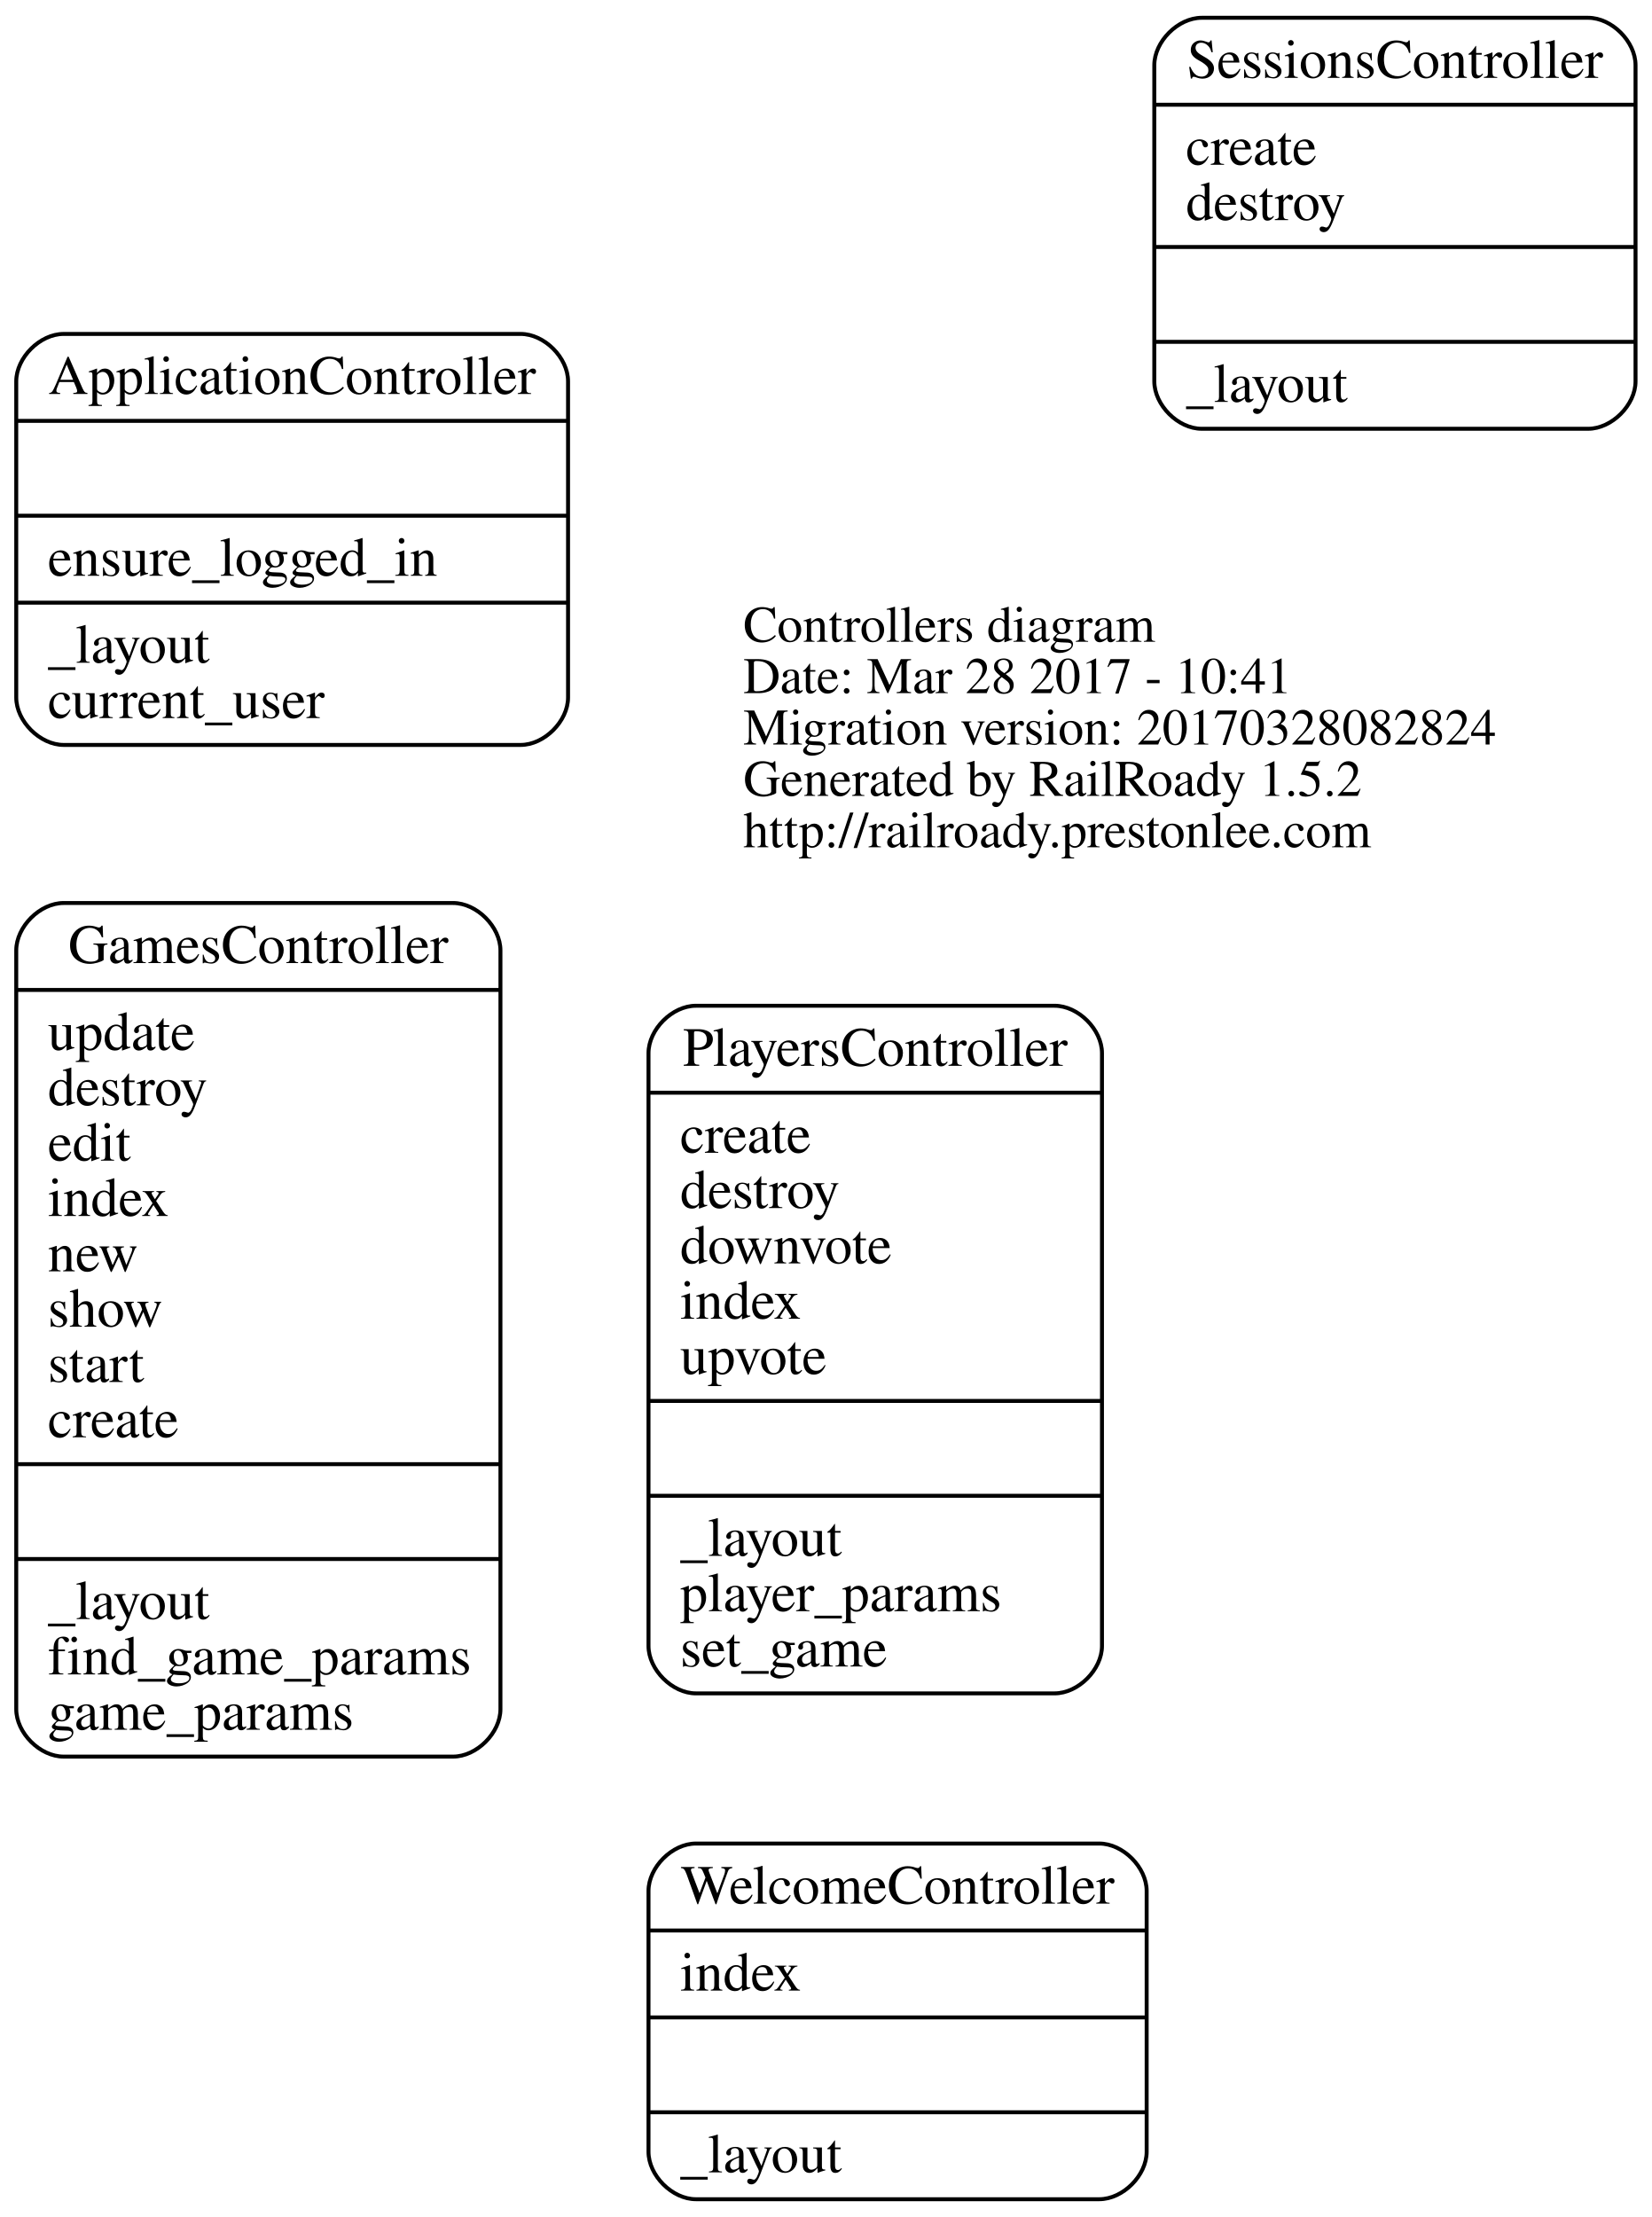
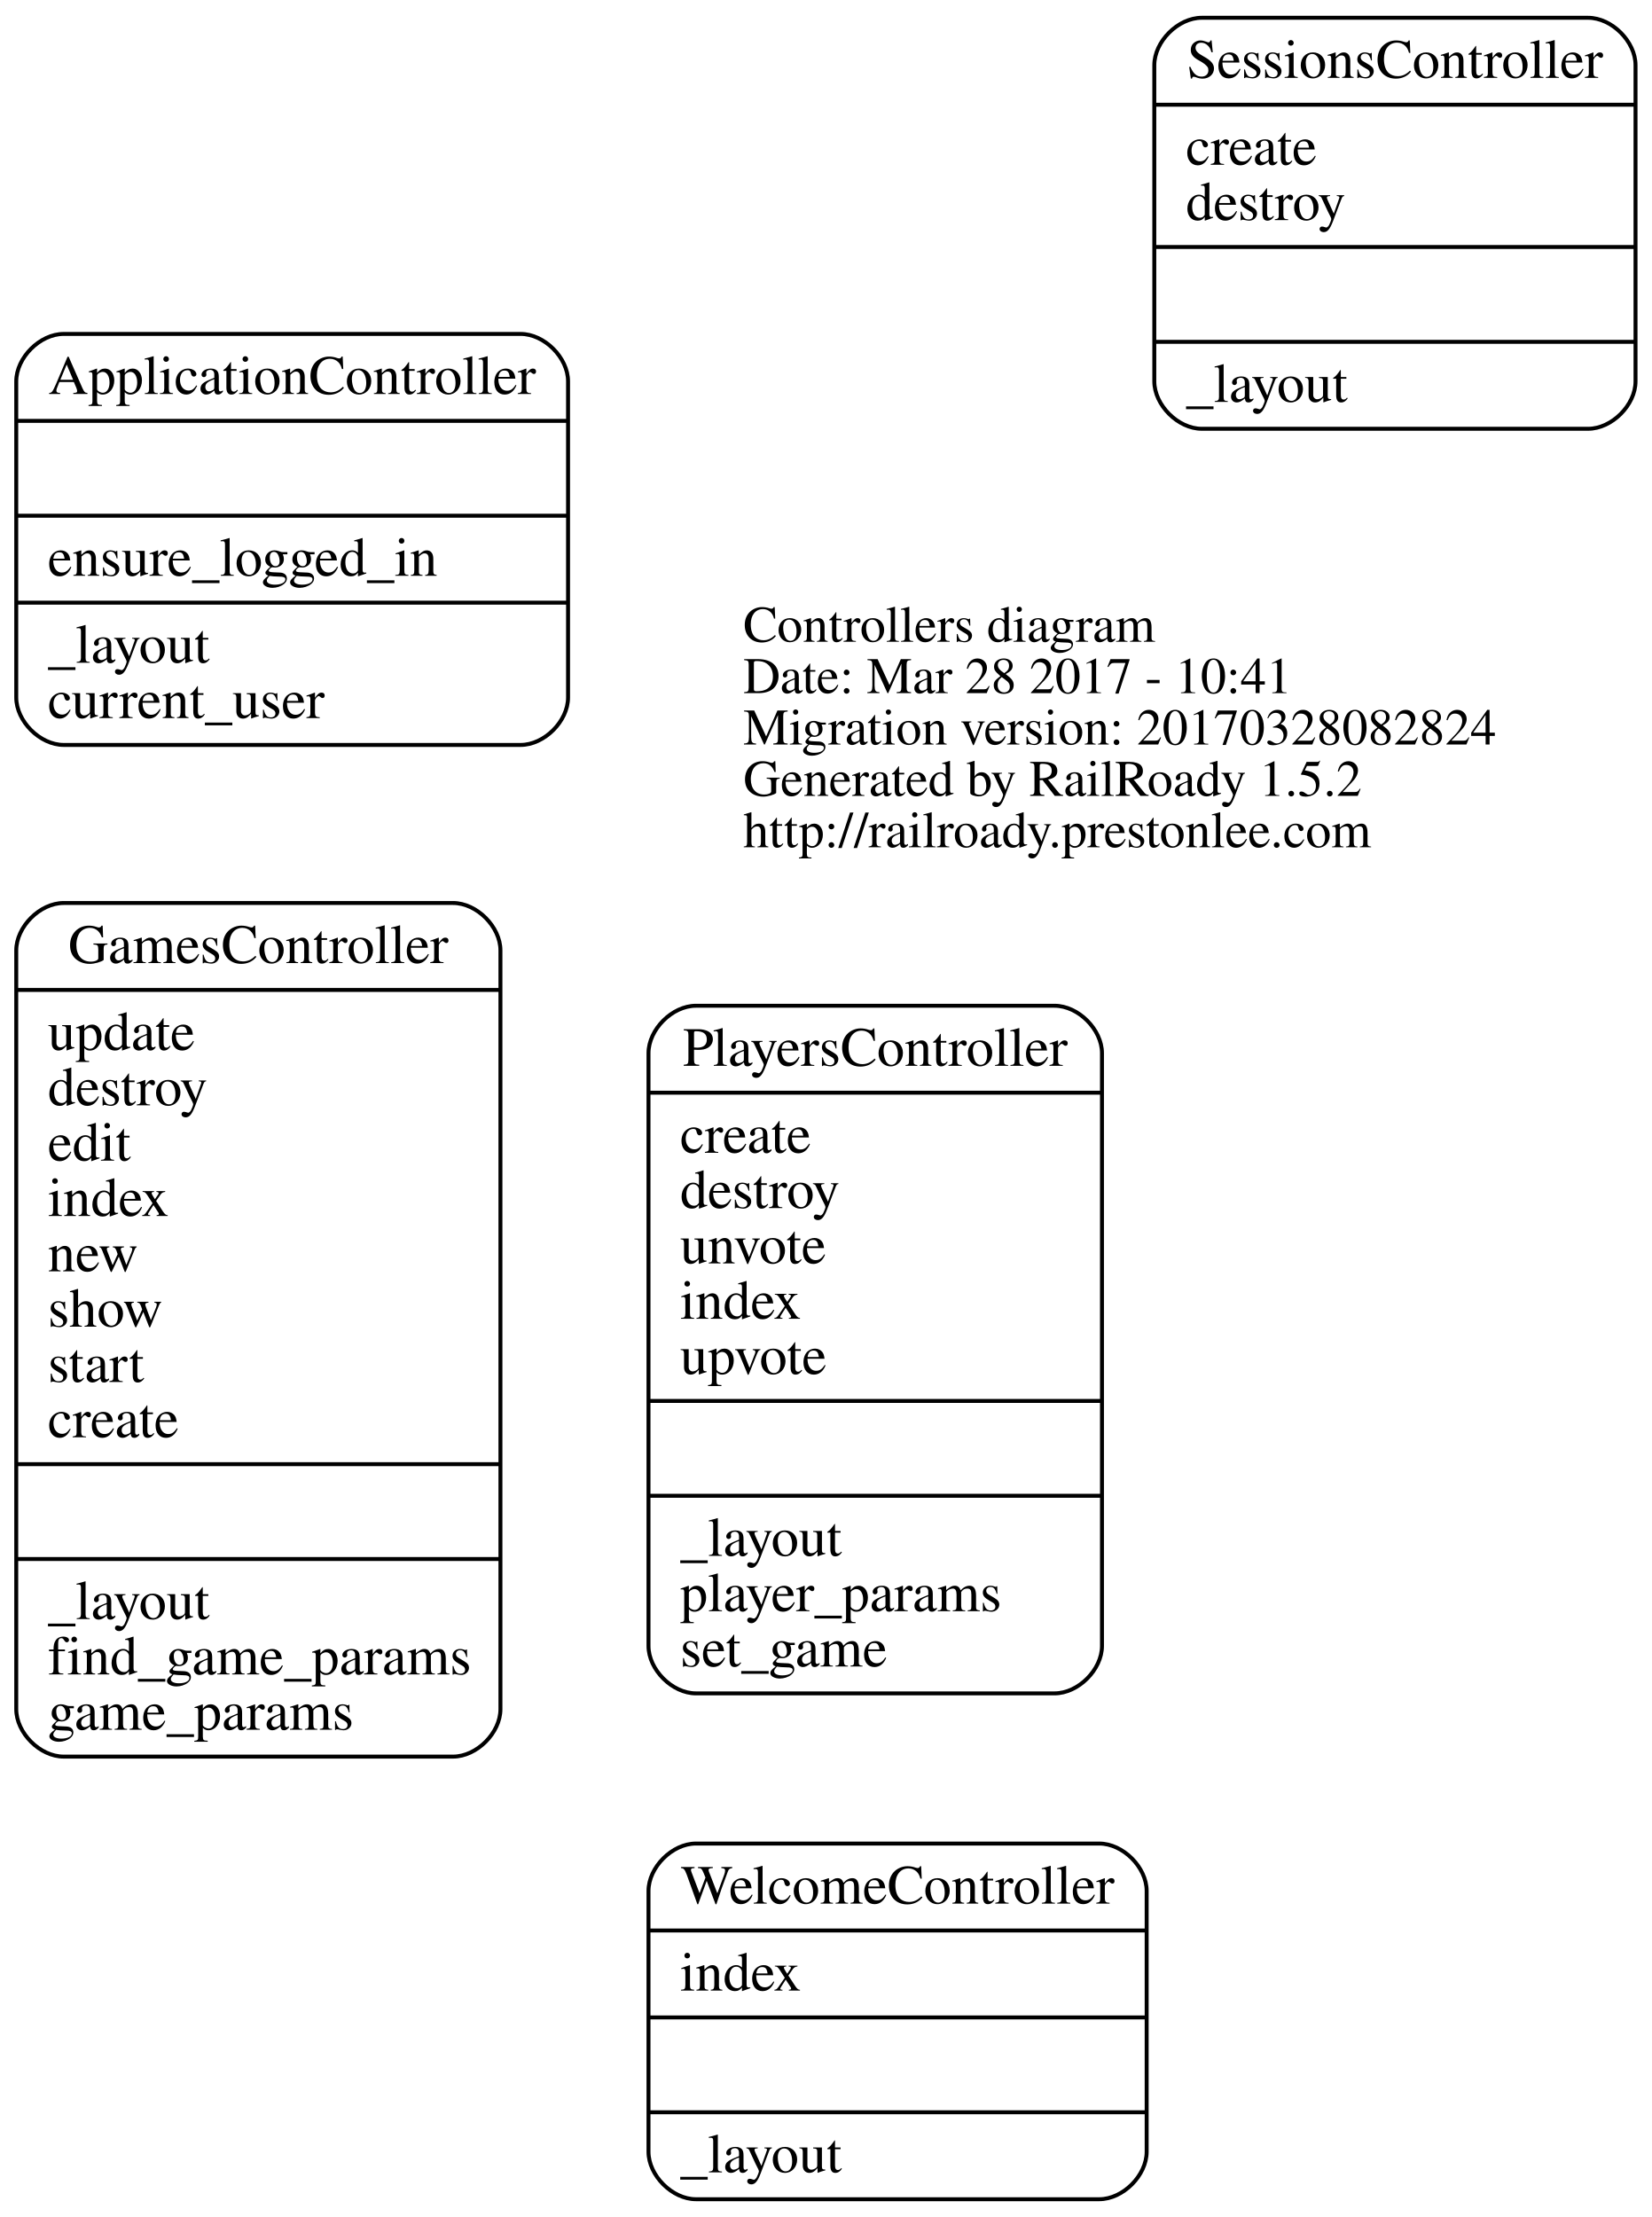
<svg xmlns="http://www.w3.org/2000/svg" width="418pt" height="561pt" viewBox="0.00 0.00 417.78 561.00">
  <g id="graph0" class="graph" transform="scale(1 1) rotate(0) translate(4 557)">
    <polygon fill="transparent" stroke="transparent" points="-4,4 -4,-557 413.779,-557 413.779,4 -4,4" />
    <g id="node1" class="node">
      <text text-anchor="start" x="184" y="-394.6" font-family="Times,serif" font-size="13.00" fill="#000000">Controllers diagram</text>
      <text text-anchor="start" x="184" y="-381.6" font-family="Times,serif" font-size="13.00" fill="#000000">Date: Mar 28 2017 - 10:41</text>
      <text text-anchor="start" x="184" y="-368.6" font-family="Times,serif" font-size="13.00" fill="#000000">Migration version: 20170328082824</text>
      <text text-anchor="start" x="184" y="-355.6" font-family="Times,serif" font-size="13.00" fill="#000000">Generated by RailRoady 1.5.2</text>
      <text text-anchor="start" x="184" y="-342.6" font-family="Times,serif" font-size="13.00" fill="#000000">http://railroady.prestonlee.com</text>
    </g>
    <g id="node2" class="node">
      <path fill="none" stroke="#000000" d="M12,-368.5C12,-368.5 127.642,-368.5 127.642,-368.5 133.642,-368.5 139.642,-374.5 139.642,-380.5 139.642,-380.5 139.642,-460.5 139.642,-460.5 139.642,-466.5 133.642,-472.5 127.642,-472.5 127.642,-472.5 12,-472.5 12,-472.5 6,-472.5 0,-466.5 0,-460.5 0,-460.5 0,-380.5 0,-380.5 0,-374.5 6,-368.5 12,-368.5" />
      <text text-anchor="middle" x="69.821" y="-457.3" font-family="Times,serif" font-size="14.00" fill="#000000">ApplicationController</text>
      <polyline fill="none" stroke="#000000" points="0,-450.5 139.642,-450.5 " />
      <polyline fill="none" stroke="#000000" points="0,-426.5 139.642,-426.5 " />
      <text text-anchor="start" x="8" y="-411.3" font-family="Times,serif" font-size="14.00" fill="#000000">ensure_logged_in</text>
      <polyline fill="none" stroke="#000000" points="0,-404.5 139.642,-404.5 " />
      <text text-anchor="start" x="8" y="-389.3" font-family="Times,serif" font-size="14.00" fill="#000000">_layout</text>
      <text text-anchor="start" x="8" y="-375.3" font-family="Times,serif" font-size="14.00" fill="#000000">current_user</text>
    </g>
    <g id="node3" class="node">
      <path fill="none" stroke="#000000" d="M12,-112.5C12,-112.5 110.531,-112.5 110.531,-112.5 116.531,-112.5 122.531,-118.5 122.531,-124.5 122.531,-124.5 122.531,-316.5 122.531,-316.5 122.531,-322.5 116.531,-328.5 110.531,-328.5 110.531,-328.5 12,-328.5 12,-328.5 6,-328.5 0,-322.5 0,-316.5 0,-316.5 0,-124.5 0,-124.5 0,-118.5 6,-112.5 12,-112.5" />
      <text text-anchor="middle" x="61.266" y="-313.3" font-family="Times,serif" font-size="14.00" fill="#000000">GamesController</text>
      <polyline fill="none" stroke="#000000" points="0,-306.5 122.531,-306.5 " />
      <text text-anchor="start" x="8" y="-291.3" font-family="Times,serif" font-size="14.00" fill="#000000">update</text>
      <text text-anchor="start" x="8" y="-277.3" font-family="Times,serif" font-size="14.00" fill="#000000">destroy</text>
      <text text-anchor="start" x="8" y="-263.3" font-family="Times,serif" font-size="14.00" fill="#000000">edit</text>
      <text text-anchor="start" x="8" y="-249.3" font-family="Times,serif" font-size="14.00" fill="#000000">index</text>
      <text text-anchor="start" x="8" y="-235.3" font-family="Times,serif" font-size="14.00" fill="#000000">new</text>
      <text text-anchor="start" x="8" y="-221.3" font-family="Times,serif" font-size="14.00" fill="#000000">show</text>
      <text text-anchor="start" x="8" y="-207.3" font-family="Times,serif" font-size="14.00" fill="#000000">start</text>
      <text text-anchor="start" x="8" y="-193.3" font-family="Times,serif" font-size="14.00" fill="#000000">create</text>
      <polyline fill="none" stroke="#000000" points="0,-186.5 122.531,-186.5 " />
      <polyline fill="none" stroke="#000000" points="0,-162.5 122.531,-162.5 " />
      <text text-anchor="start" x="8" y="-147.3" font-family="Times,serif" font-size="14.00" fill="#000000">_layout</text>
      <text text-anchor="start" x="8" y="-133.3" font-family="Times,serif" font-size="14.00" fill="#000000">find_game_params</text>
      <text text-anchor="start" x="8" y="-119.3" font-family="Times,serif" font-size="14.00" fill="#000000">game_params</text>
    </g>
    <g id="node4" class="node">
      <path fill="none" stroke="#000000" d="M172,-128.5C172,-128.5 262.759,-128.5 262.759,-128.5 268.759,-128.5 274.759,-134.5 274.759,-140.5 274.759,-140.5 274.759,-290.5 274.759,-290.5 274.759,-296.5 268.759,-302.5 262.759,-302.5 262.759,-302.5 172,-302.5 172,-302.5 166,-302.5 160,-296.5 160,-290.5 160,-290.5 160,-140.5 160,-140.5 160,-134.5 166,-128.5 172,-128.5" />
      <text text-anchor="middle" x="217.379" y="-287.3" font-family="Times,serif" font-size="14.00" fill="#000000">PlayersController</text>
      <polyline fill="none" stroke="#000000" points="160,-280.5 274.759,-280.5 " />
      <text text-anchor="start" x="168" y="-265.3" font-family="Times,serif" font-size="14.00" fill="#000000">create</text>
      <text text-anchor="start" x="168" y="-251.3" font-family="Times,serif" font-size="14.00" fill="#000000">destroy</text>
-       <text text-anchor="start" x="168" y="-237.3" font-family="Times,serif" font-size="14.00" fill="#000000">downvote</text>
+       <text text-anchor="start" x="168" y="-237.3" font-family="Times,serif" font-size="14.00" fill="#000000">unvote</text>
      <text text-anchor="start" x="168" y="-223.3" font-family="Times,serif" font-size="14.00" fill="#000000">index</text>
      <text text-anchor="start" x="168" y="-209.3" font-family="Times,serif" font-size="14.00" fill="#000000">upvote</text>
      <polyline fill="none" stroke="#000000" points="160,-202.5 274.759,-202.5 " />
      <polyline fill="none" stroke="#000000" points="160,-178.5 274.759,-178.5 " />
      <text text-anchor="start" x="168" y="-163.3" font-family="Times,serif" font-size="14.00" fill="#000000">_layout</text>
      <text text-anchor="start" x="168" y="-149.3" font-family="Times,serif" font-size="14.00" fill="#000000">player_params</text>
      <text text-anchor="start" x="168" y="-135.3" font-family="Times,serif" font-size="14.00" fill="#000000">set_game</text>
    </g>
    <g id="node5" class="node">
      <path fill="none" stroke="#000000" d="M300,-448.5C300,-448.5 397.779,-448.5 397.779,-448.5 403.779,-448.5 409.779,-454.5 409.779,-460.5 409.779,-460.5 409.779,-540.5 409.779,-540.5 409.779,-546.5 403.779,-552.5 397.779,-552.5 397.779,-552.5 300,-552.5 300,-552.5 294,-552.5 288,-546.5 288,-540.5 288,-540.5 288,-460.5 288,-460.5 288,-454.5 294,-448.5 300,-448.5" />
      <text text-anchor="middle" x="348.89" y="-537.3" font-family="Times,serif" font-size="14.00" fill="#000000">SessionsController</text>
      <polyline fill="none" stroke="#000000" points="288,-530.5 409.779,-530.5 " />
      <text text-anchor="start" x="296" y="-515.3" font-family="Times,serif" font-size="14.00" fill="#000000">create</text>
      <text text-anchor="start" x="296" y="-501.3" font-family="Times,serif" font-size="14.00" fill="#000000">destroy</text>
      <polyline fill="none" stroke="#000000" points="288,-494.5 409.779,-494.5 " />
      <polyline fill="none" stroke="#000000" points="288,-470.5 409.779,-470.5 " />
      <text text-anchor="start" x="296" y="-455.3" font-family="Times,serif" font-size="14.00" fill="#000000">_layout</text>
    </g>
    <g id="node6" class="node">
      <path fill="none" stroke="#000000" d="M172,-.5C172,-.5 274.065,-.5 274.065,-.5 280.065,-.5 286.065,-6.5 286.065,-12.5 286.065,-12.5 286.065,-78.5 286.065,-78.5 286.065,-84.5 280.065,-90.5 274.065,-90.5 274.065,-90.5 172,-90.5 172,-90.5 166,-90.5 160,-84.5 160,-78.5 160,-78.5 160,-12.5 160,-12.5 160,-6.5 166,-.5 172,-.5" />
      <text text-anchor="middle" x="223.033" y="-75.3" font-family="Times,serif" font-size="14.00" fill="#000000">WelcomeController</text>
      <polyline fill="none" stroke="#000000" points="160,-68.5 286.065,-68.5 " />
      <text text-anchor="start" x="168" y="-53.3" font-family="Times,serif" font-size="14.00" fill="#000000">index</text>
      <polyline fill="none" stroke="#000000" points="160,-46.5 286.065,-46.5 " />
      <polyline fill="none" stroke="#000000" points="160,-22.5 286.065,-22.5 " />
      <text text-anchor="start" x="168" y="-7.3" font-family="Times,serif" font-size="14.00" fill="#000000">_layout</text>
    </g>
  </g>
</svg>
